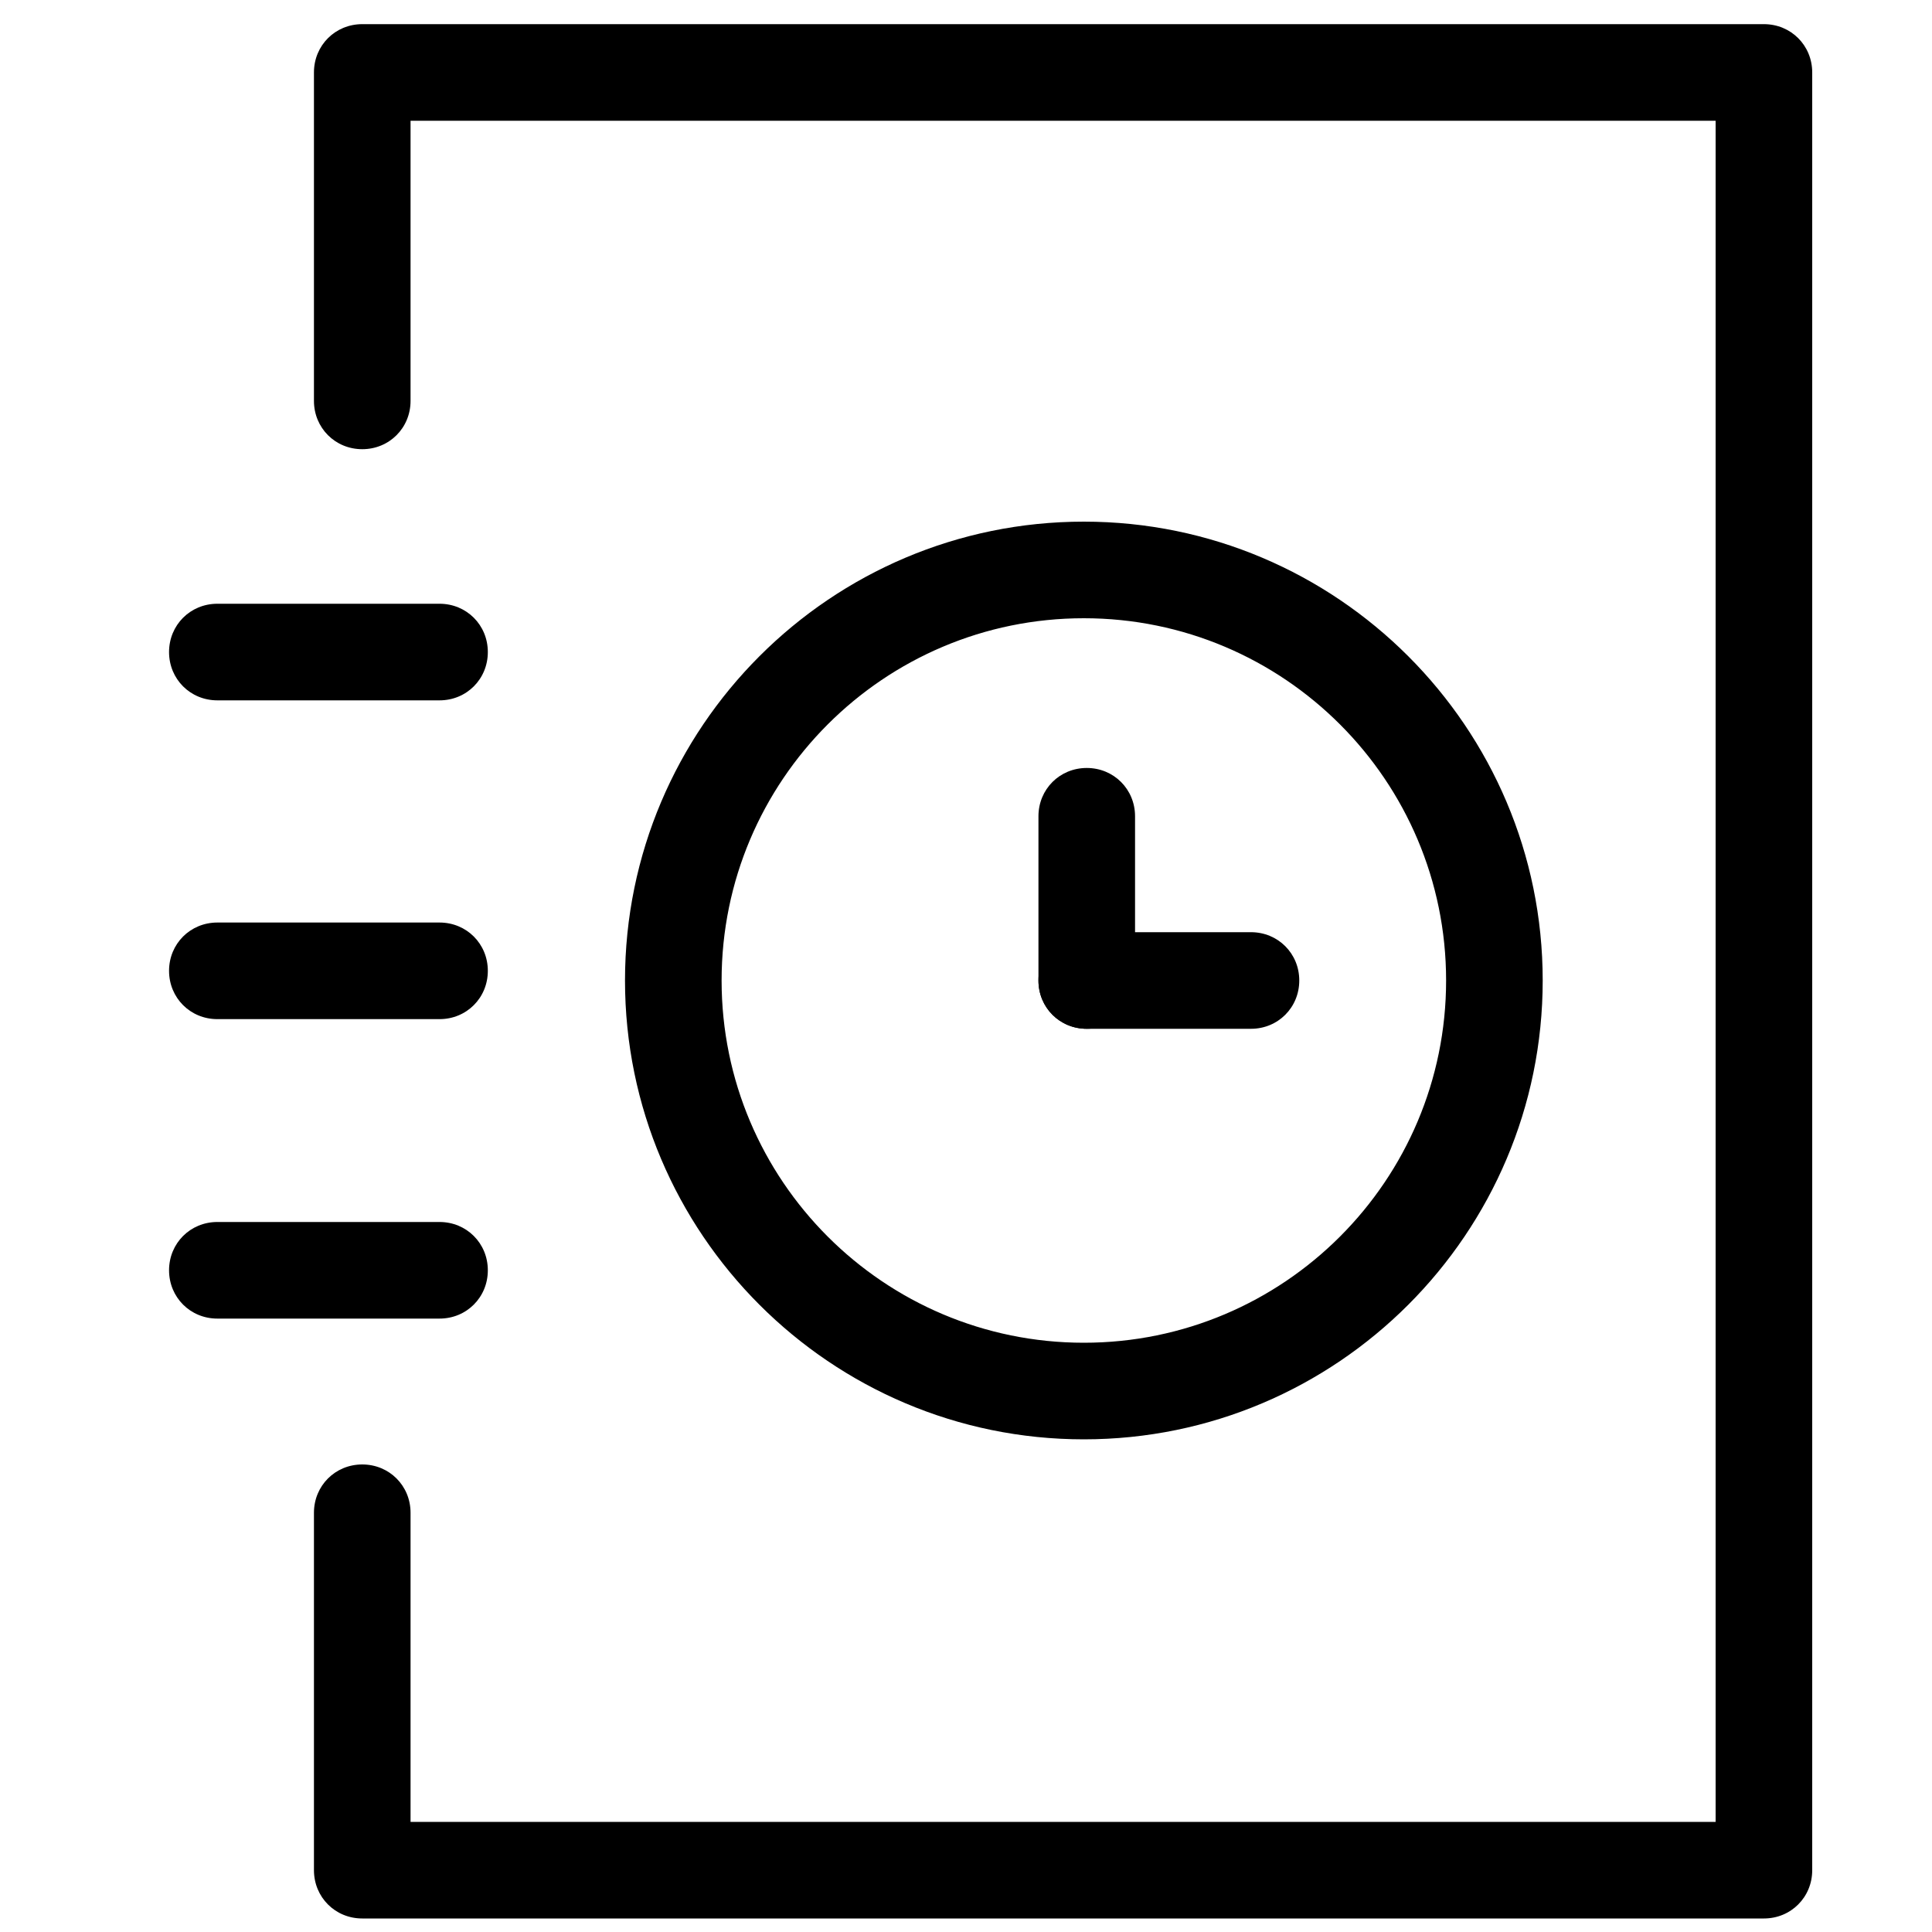
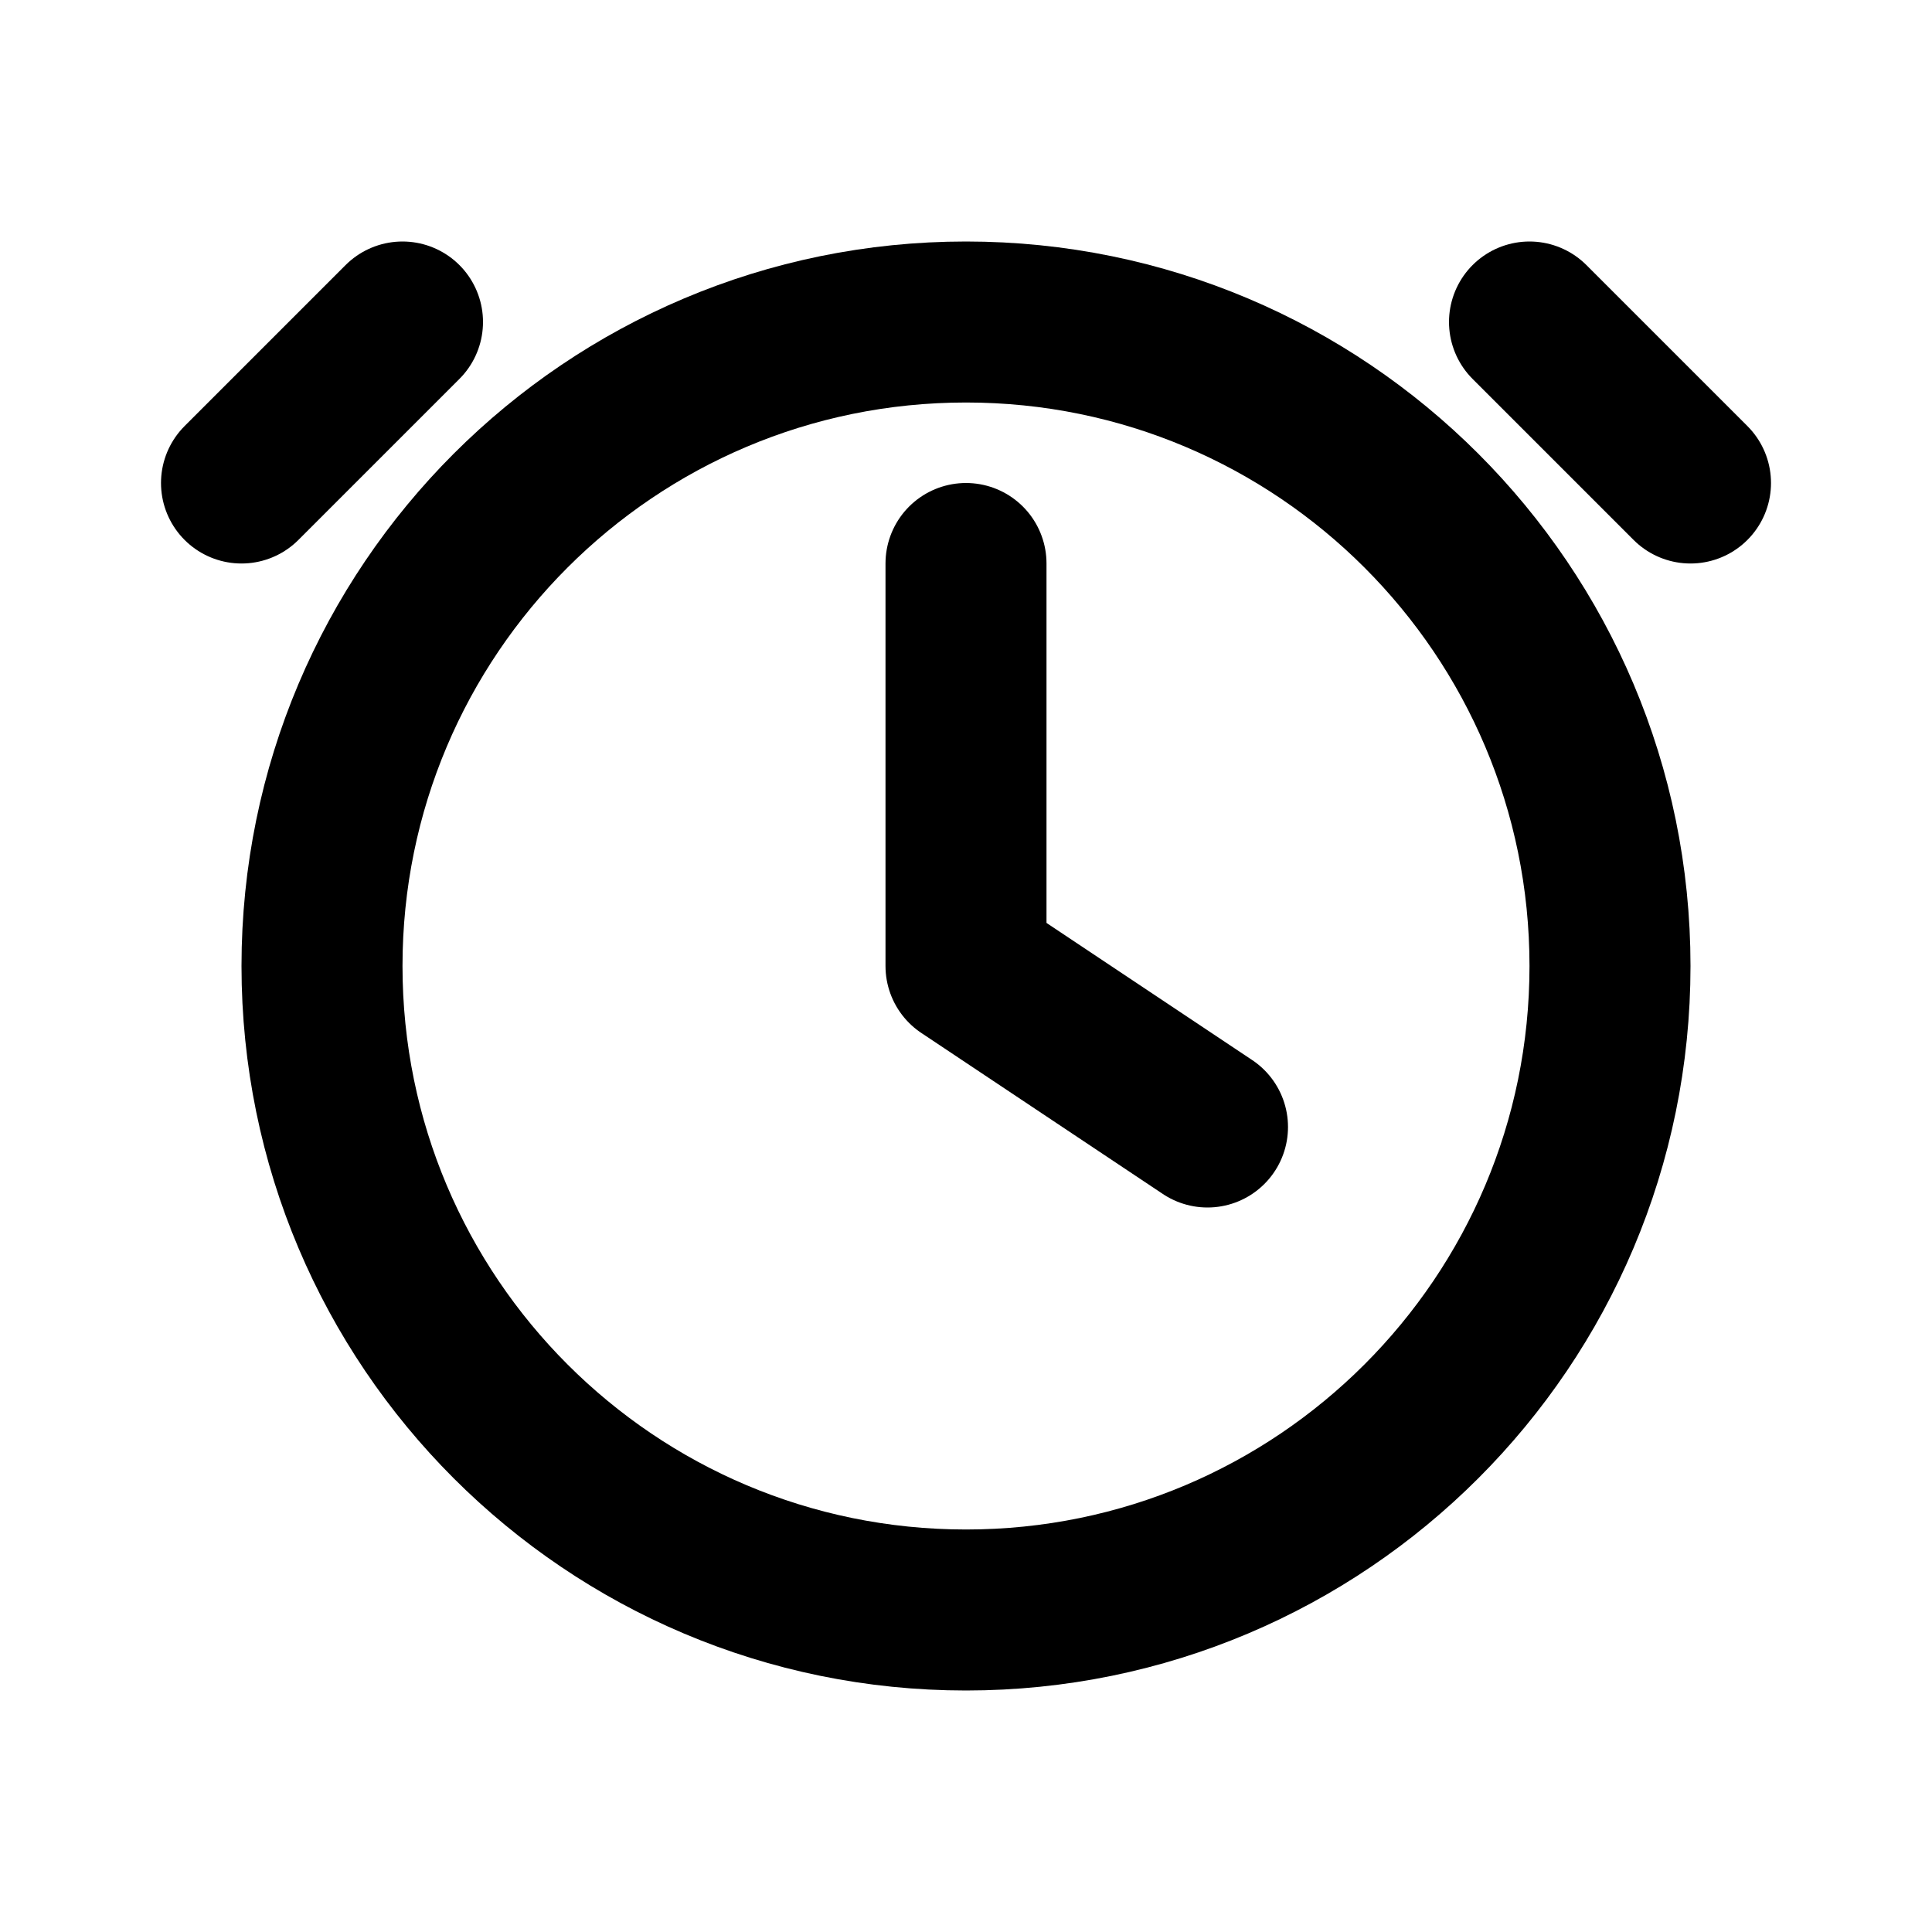
- <svg xmlns="http://www.w3.org/2000/svg" t="1566036191400" class="icon" viewBox="0 0 1024 1024" version="1.1" p-id="5472" width="200" height="200">
-   <defs>
-     <style type="text/css" />
-   </defs>
-   <path d="M934.912 1016.832H192c-14.336 0-25.6-11.264-25.6-25.6v-189.44c0-14.336 11.264-25.6 25.6-25.6s25.6 11.264 25.6 25.6v163.84h691.712V64H217.6v148.48c0 14.336-11.264 25.6-25.6 25.6s-25.6-11.264-25.6-25.6v-174.08c0-14.336 11.264-25.6 25.6-25.6h742.912c14.336 0 25.6 11.264 25.6 25.6v952.832c0 14.336-11.264 25.6-25.6 25.6z" p-id="5473" />
-   <path d="M232.96 371.2h-117.76c-14.336 0-25.6-11.264-25.6-25.6s11.264-25.6 25.6-25.6h117.76c14.336 0 25.6 11.264 25.6 25.6s-11.264 25.6-25.6 25.6zM232.96 540.16h-117.76c-14.336 0-25.6-11.264-25.6-25.6s11.264-25.6 25.6-25.6h117.76c14.336 0 25.6 11.264 25.6 25.6s-11.264 25.6-25.6 25.6zM232.96 698.88h-117.76c-14.336 0-25.6-11.264-25.6-25.6s11.264-25.6 25.6-25.6h117.76c14.336 0 25.6 11.264 25.6 25.6s-11.264 25.6-25.6 25.6zM574.464 762.88c-134.144 0-243.2-109.056-243.2-243.2S440.32 276.48 574.464 276.48s243.2 109.056 243.2 243.2-109.056 243.2-243.2 243.2z m0-435.2c-105.984 0-192 86.016-192 192S468.48 711.68 574.464 711.68s192-86.016 192-192S680.448 327.68 574.464 327.68z" p-id="5474" />
-   <path d="M663.04 545.28h-87.04c-14.336 0-25.6-11.264-25.6-25.6s11.264-25.6 25.6-25.6h87.04c14.336 0 25.6 11.264 25.6 25.6s-11.264 25.6-25.6 25.6z" p-id="5475" />
-   <path d="M576 545.28c-14.336 0-25.6-11.264-25.6-25.6v-87.04c0-14.336 11.264-25.6 25.6-25.6s25.6 11.264 25.6 25.6v87.04c0 14.336-11.264 25.6-25.6 25.6z" p-id="5476" />
+ <svg xmlns="http://www.w3.org/2000/svg" viewBox="0 0 24 24">
+   <circle cx="12" cy="12" r="8" fill="none" stroke="currentColor" stroke-width="2" />
+   <path d="M12 7v5l3 2M5 4 3 6M19 4l2 2" fill="none" stroke="currentColor" stroke-width="2" stroke-linecap="round" stroke-linejoin="round" />
</svg>
